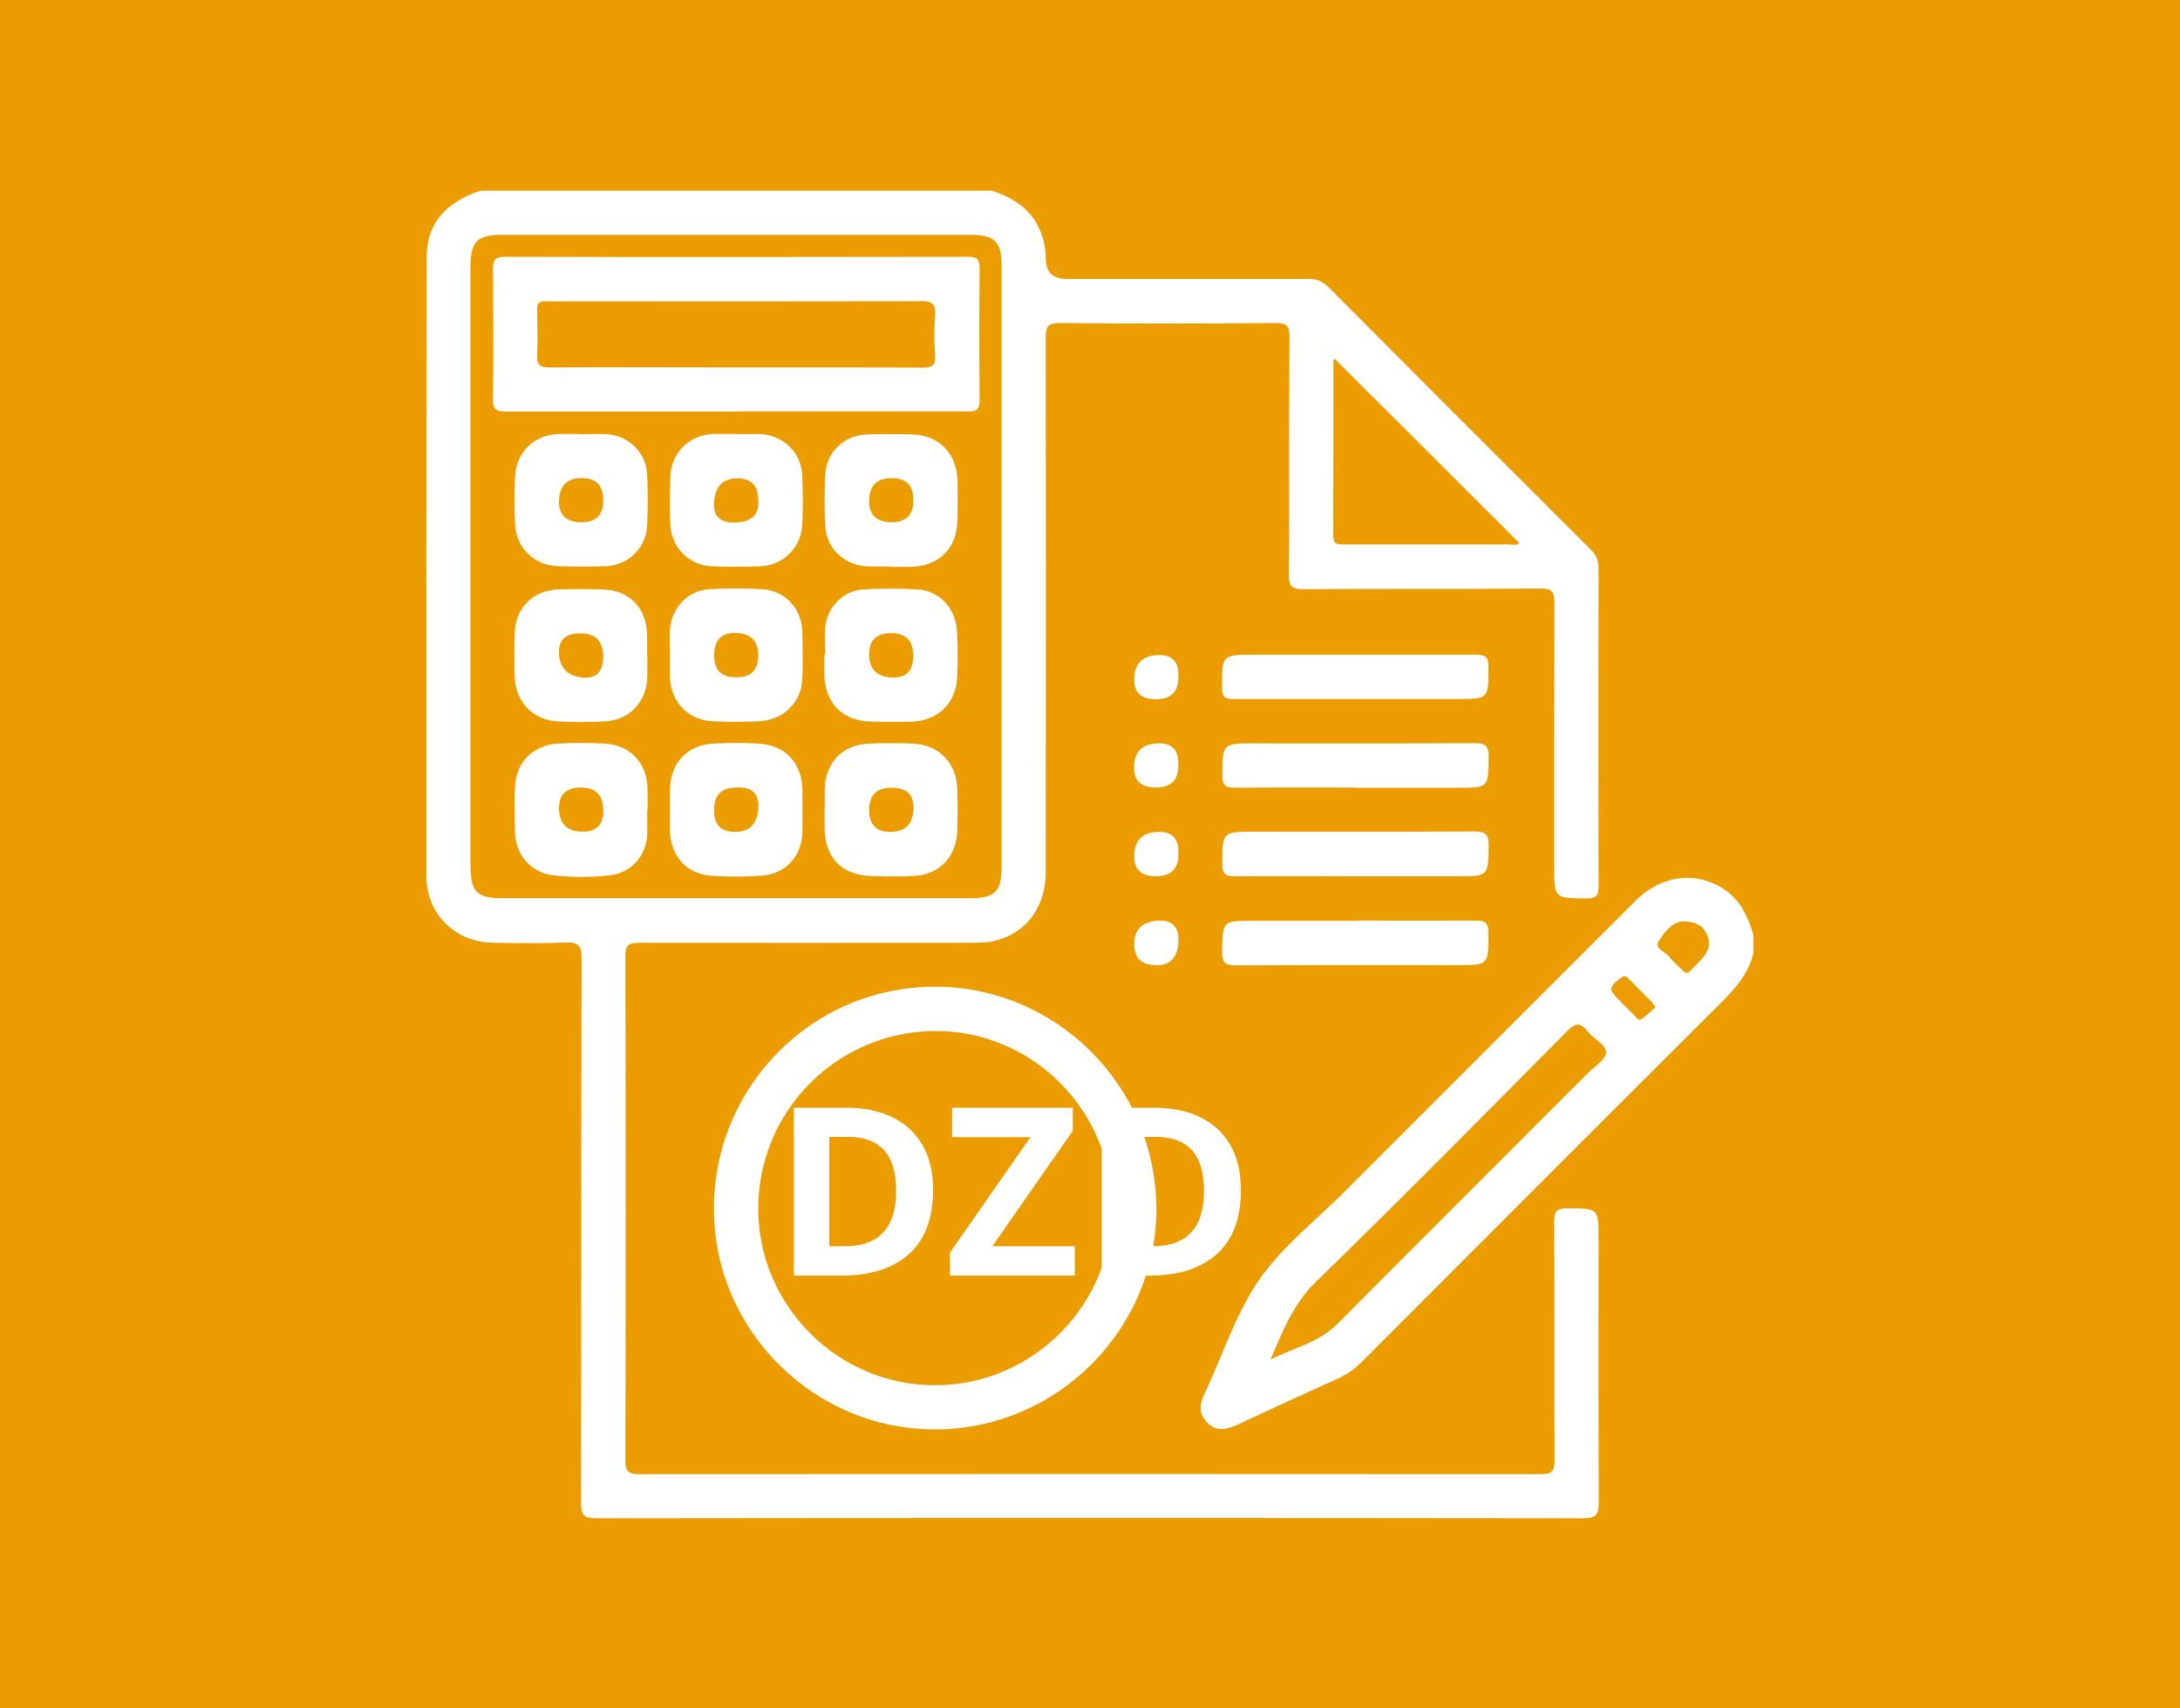
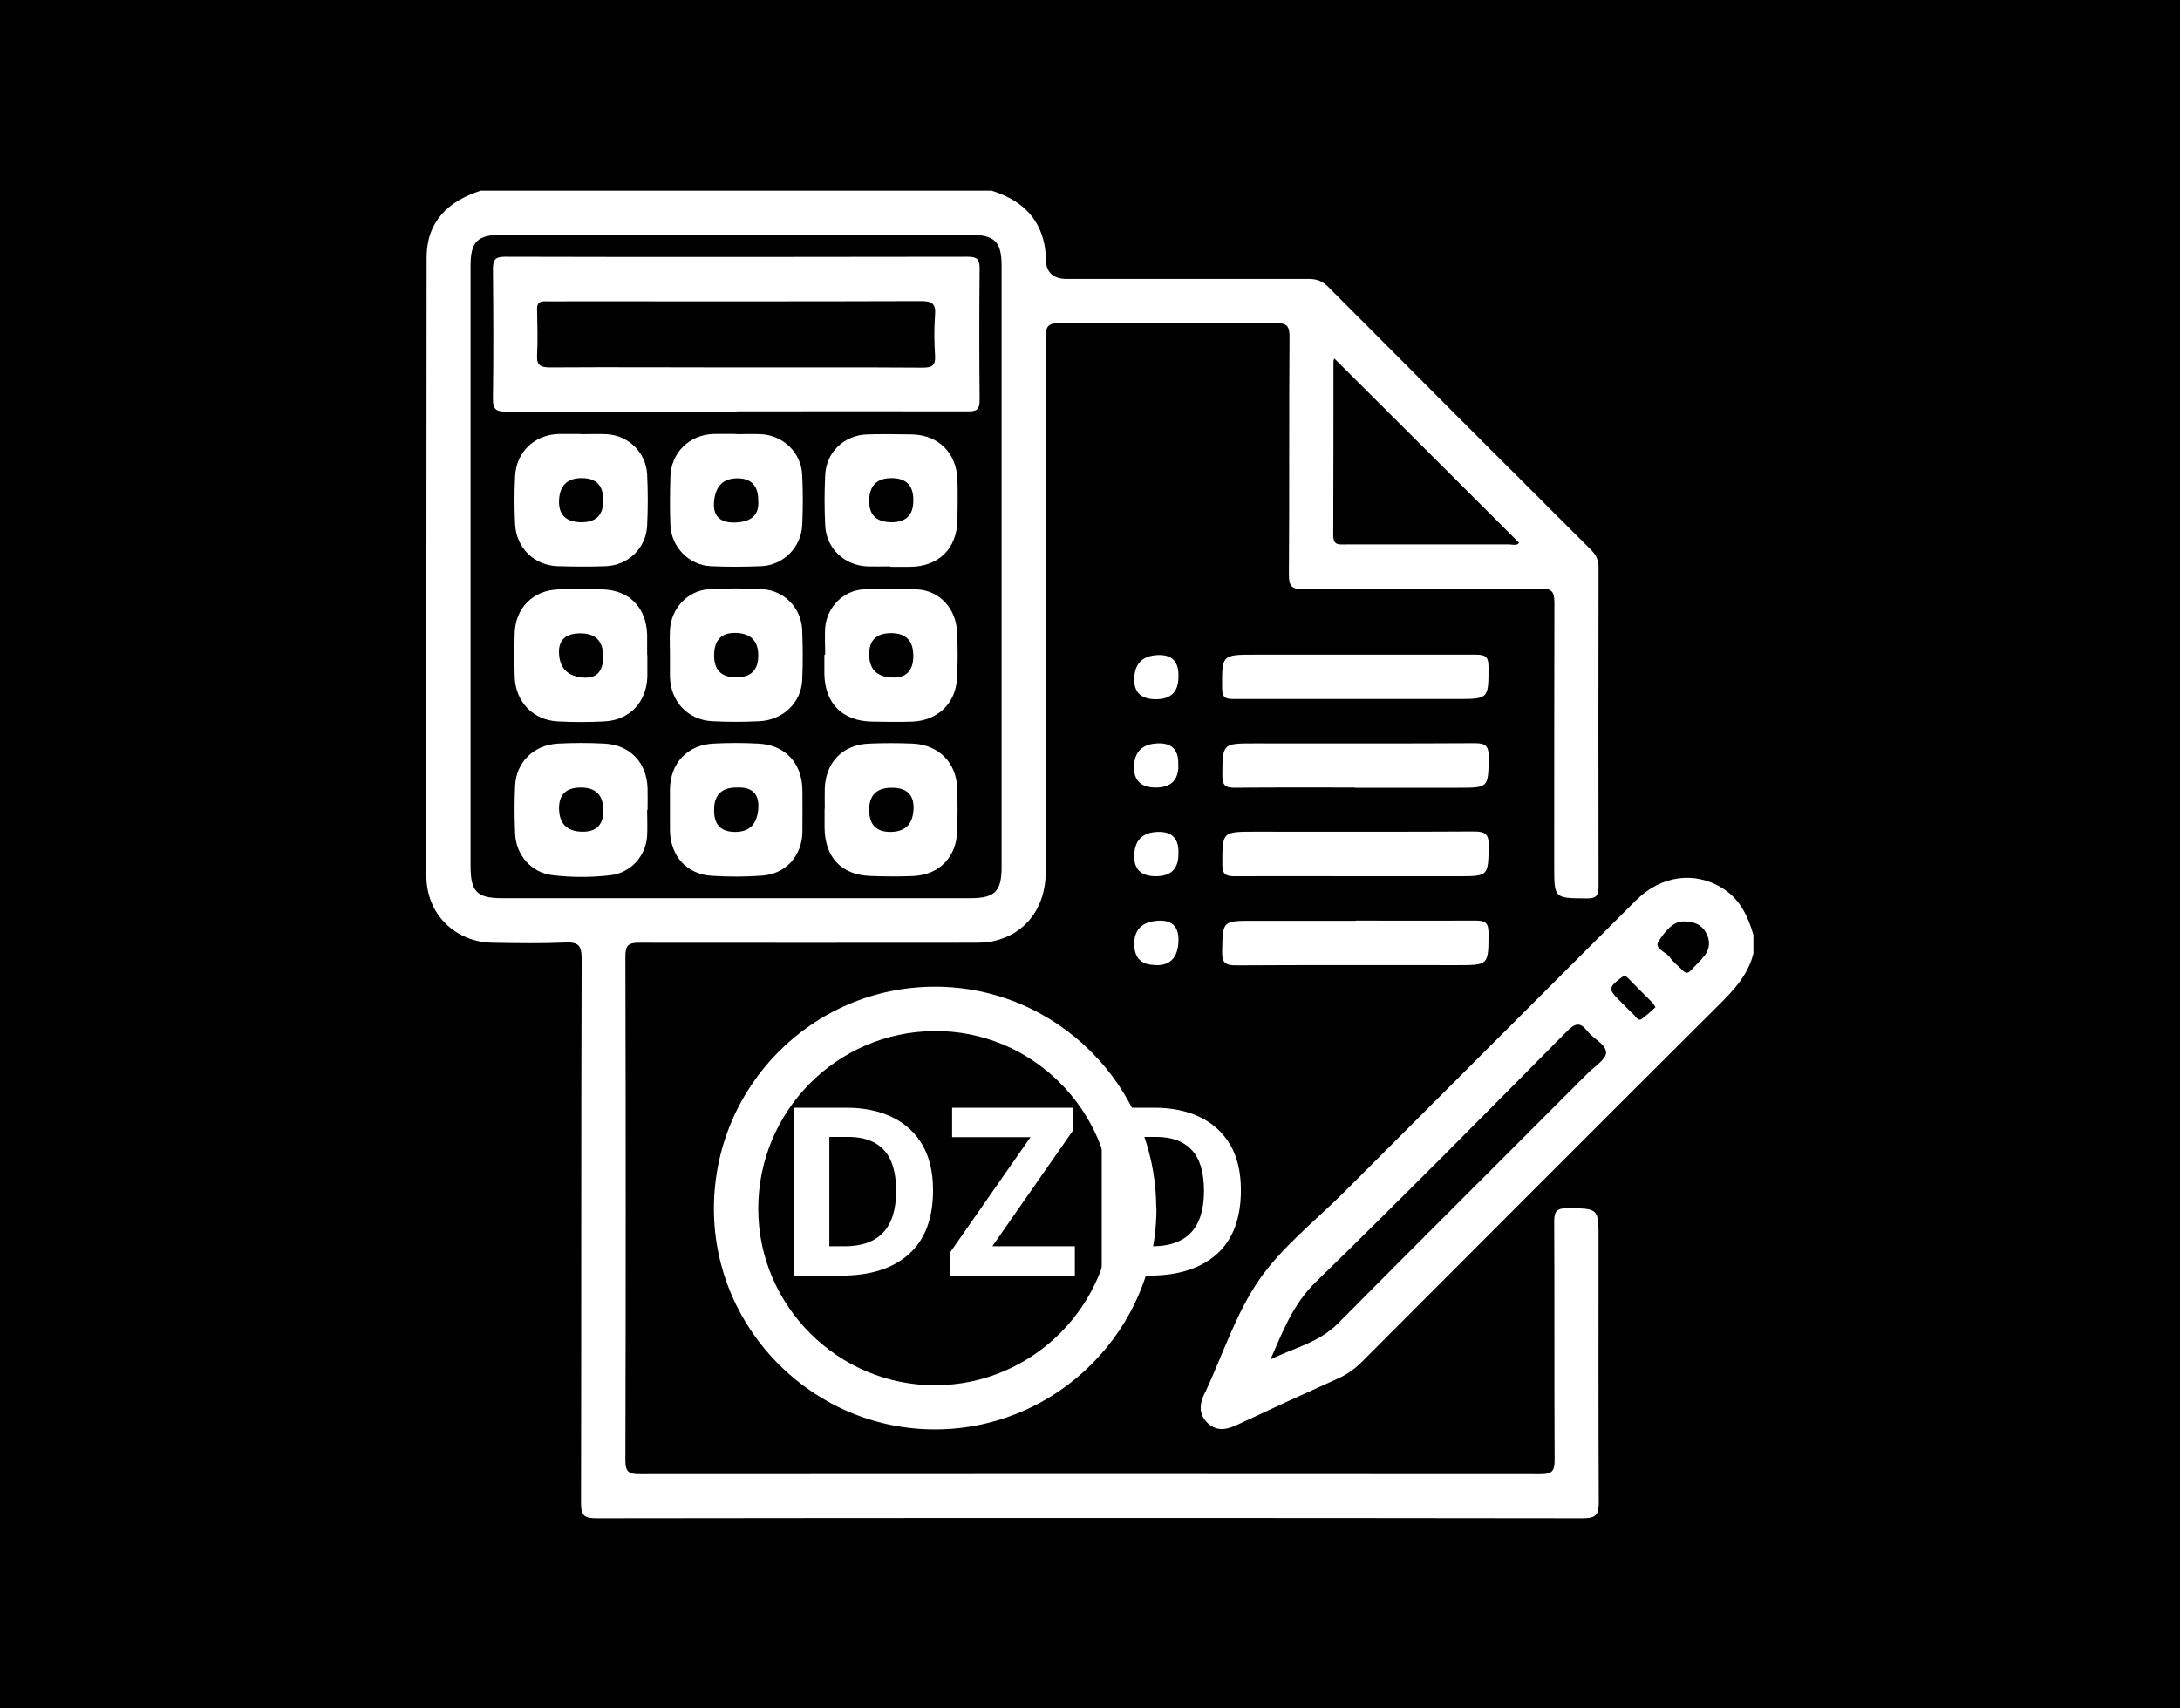
<svg xmlns="http://www.w3.org/2000/svg" id="Layer_1" data-name="Layer 1" viewBox="0 0 383 300">
  <defs>
    <style>
      .cls-1 {
-         fill: #ea9c00;
+         fill: #000;
      }

      .cls-2, .cls-3 {
        fill: #fff;
      }

      .cls-3 {
        font-family: AlSharkTitle-Bold, AlSharkTitle;
        font-size: 41.319px;
        font-weight: 700;
      }
    </style>
  </defs>
  <rect class="cls-1" x="0" y="-.215" width="383" height="300.715" />
  <g>
    <path class="cls-2" d="M174.204,33.5c4.816,1.507,8.271,4.338,9.301,9.521,.147,.809,.221,1.654,.221,2.5q.074,3.492,3.676,3.492h42.569c1.397,0,2.389,.404,3.382,1.397,15.366,15.44,30.769,30.842,46.172,46.209,.919,.919,1.323,1.838,1.323,3.161-.037,18.675-.037,37.349,0,55.987,0,1.765-.551,2.132-2.169,2.095-5.624-.037-5.624,0-5.624-5.698,0-15.403,0-30.806,.037-46.209,0-1.948-.404-2.573-2.463-2.537-13.896,.11-27.791,0-41.65,.11-1.985,0-2.537-.478-2.537-2.5,.11-13.969,0-27.938,.11-41.871,0-1.912-.515-2.389-2.389-2.389-12.683,.074-25.328,.11-38.011,0-2.132,0-2.426,.698-2.426,2.573,.037,31.284,.037,62.53,0,93.814,0,6.286-3.456,10.918-9.153,12.205-1.25,.294-2.573,.294-3.823,.294-19.52,0-39.003,.037-58.524,0-1.912,0-2.353,.551-2.353,2.389,.074,29.519,.074,59.038,0,88.557,0,2.132,.662,2.426,2.573,2.426,52.752-.037,105.467-.037,158.219,0,2.095,0,2.463-.588,2.463-2.537-.074-13.969,0-27.938-.074-41.871,0-1.801,.478-2.316,2.279-2.316,5.514,.037,5.514,0,5.514,5.367,0,15.403-.037,30.806,.037,46.209,0,2.169-.331,2.904-2.794,2.904-57.752-.074-115.503-.074-173.255,0-2.169,0-2.757-.441-2.757-2.684,.074-31.872,0-63.744,.11-95.615,0-2.316-.551-2.978-2.867-2.867-4.228,.184-8.492,.11-12.756,.037-6.654-.11-11.653-5.073-11.653-11.727,0-36.283,0-72.456,.037-108.666,0-6.323,3.786-9.925,9.521-11.764h89.734ZM82.669,99.56v52.568c0,4.558,1.103,5.698,5.588,5.698h82.161c4.375,0,5.551-1.176,5.551-5.477V46.734c0-4.301-1.213-5.477-5.588-5.477H88.22c-4.375,0-5.551,1.176-5.551,5.514,0,17.609,0,35.217,0,52.789ZM234.418,62.982s-.147,.368-.147,.551c0,10.183,0,20.329-.037,30.512,0,1.875,1.066,1.617,2.206,1.617h28.674c.625,0,1.36,.294,1.765-.294-10.808-10.808-21.615-21.579-32.46-32.386Z" />
    <path class="cls-2" d="M308.088,167.384c-.919,3.86-3.456,6.58-6.176,9.264-20.917,20.843-41.761,41.724-62.604,62.604-1.25,1.25-2.61,2.242-4.264,2.978-5.955,2.684-11.874,5.404-17.756,8.161-1.912,.882-3.639,1.14-5.22-.441-1.581-1.617-1.287-3.419-.368-5.257,0-.074,.074-.147,.11-.184,3.051-6.58,5.33-13.712,9.411-19.63,4.007-5.771,9.778-10.293,14.851-15.329,17.094-17.131,34.224-34.224,51.318-51.318,4.448-4.448,10.44-5.22,15.329-2.095,3.014,1.912,4.375,4.889,5.33,8.124v3.198l.037-.074Zm-84.881,71.5c4.007-2.022,8.492-2.941,11.837-6.323,14.594-14.704,29.262-29.299,43.893-43.966,1.176-1.176,3.161-2.389,3.235-3.603,.037-1.47-2.206-2.426-3.272-3.786-1.176-1.507-1.985-1.581-3.492-.11-14.668,14.815-29.335,29.666-44.297,44.223-3.97,3.897-5.771,8.676-7.904,13.565Zm72.493-76.978c-1.765,0-3.235,1.801-4.301,3.492-.846,1.287,1.25,1.838,1.948,2.794,.588,.846,1.47,1.507,2.206,2.242,.478,.515,.919,.735,1.47,.11,.809-.882,1.728-1.691,2.463-2.647,.956-1.25,.993-2.684,.221-4.044-.698-1.25-1.838-1.948-4.007-1.948Zm-4.852,15.072c-.294-.441-.404-.662-.551-.809-1.434-1.434-2.867-2.867-4.301-4.338-.515-.515-.846-.294-1.323,.074-2.022,1.544-2.095,1.948-.331,3.713,.919,.919,1.801,1.838,2.72,2.72,.404,.368,.735,1.176,1.434,.662,.846-.625,1.617-1.36,2.353-2.022Z" />
    <path class="cls-2" d="M203.172,212.195c.074,21.321-17.351,38.856-38.709,38.967-21.358,.11-38.93-17.278-39.04-38.599-.074-21.652,17.314-39.187,38.856-39.187,21.321,0,38.783,17.461,38.856,38.82h.037Zm-7.793-.037c-.11-17.204-14.153-31.137-31.247-30.99-17.167,.147-30.99,14.153-30.916,31.357,.074,17.02,14.116,30.953,31.137,30.879,17.131-.037,31.137-14.153,31.026-31.247Z" />
    <path class="cls-2" d="M237.948,153.966c-7.058,0-14.116-.037-21.138,0-1.581,0-2.059-.478-2.059-2.059,0-5.771-.074-5.771,5.808-5.771,12.83,0,25.622,.037,38.452-.037,1.985,0,2.573,.515,2.537,2.537-.11,5.33,0,5.33-5.404,5.33h-18.197Z" />
    <path class="cls-2" d="M238.058,138.379c-7.058,0-14.116-.037-21.138,.037-1.728,0-2.169-.515-2.169-2.169,.037-5.624,0-5.624,5.698-5.624,12.903,0,25.769,.037,38.673-.037,1.912,0,2.426,.515,2.426,2.426-.074,5.404,0,5.404-5.294,5.404h-18.197v-.037Z" />
    <path class="cls-2" d="M238.095,122.829h-21.395c-1.434,0-1.985-.294-1.985-1.875-.037-5.919-.11-5.919,5.882-5.919h38.673c1.654,0,2.242,.331,2.242,2.095,0,5.698,.074,5.698-5.661,5.698s-11.837,0-17.756,0Z" />
    <path class="cls-2" d="M238.168,161.759c7.058,0,14.116,.037,21.138,0,1.654,0,2.206,.404,2.206,2.169,0,5.661,.037,5.661-5.477,5.661-12.977,0-25.917-.037-38.893,.037-1.875,0-2.463-.478-2.426-2.389,.11-5.441,0-5.441,5.477-5.441h17.976v-.037Z" />
    <path class="cls-2" d="M207.032,150.106c0,2.573-1.323,3.86-3.97,3.86s-3.909-1.274-3.786-3.823c.123-2.549,1.483-3.872,4.08-3.97,2.598-.098,3.823,1.213,3.676,3.933Z" />
    <path class="cls-2" d="M202.914,169.552c-2.426,0-3.639-1.238-3.639-3.713s1.336-3.823,4.007-4.044,3.921,1.054,3.75,3.823c-.172,2.769-1.544,4.093-4.117,3.97v-.037Z" />
    <path class="cls-2" d="M207.032,119.006c0,2.573-1.323,3.86-3.97,3.86s-3.909-1.262-3.786-3.786c.123-2.524,1.483-3.848,4.08-3.97s3.823,1.189,3.676,3.933v-.037Z" />
    <path class="cls-2" d="M207.032,134.519c0,2.573-1.323,3.86-3.97,3.86s-3.921-1.262-3.823-3.786c.098-2.524,1.458-3.848,4.08-3.97,2.622-.123,3.848,1.189,3.676,3.933l.037-.037Z" />
    <path class="cls-2" d="M129.429,72.32h-40.511c-1.728,0-2.353-.368-2.316-2.242,.11-7.573,.074-15.182,0-22.755,0-1.654,.368-2.206,2.132-2.206,27.093,.074,54.186,.037,81.279,0,1.544,0,2.095,.368,2.095,1.985-.074,7.757-.074,15.476,0,23.233,0,1.691-.625,1.985-2.132,1.948-13.491-.037-27.019,0-40.511,0l-.037,.037Zm-.257-7.757c10.992,0,21.983-.037,32.975,.037,1.728,0,2.242-.478,2.132-2.169-.147-2.353-.184-4.705,0-7.058,.184-2.095-.625-2.463-2.537-2.463-20.549,.074-41.062,.037-61.611,.037-1.434,0-2.867,.037-4.338,0-1.103-.037-1.47,.404-1.434,1.47,.037,2.647,.147,5.33,0,7.94-.11,1.875,.625,2.206,2.316,2.206,10.844-.074,21.689,0,32.533,0h-.037Z" />
    <path class="cls-2" d="M117.702,142.313v-3.639c.074-4.558,3.014-7.757,7.573-8.014,2.647-.147,5.33-.147,7.977,0,4.669,.221,7.646,3.419,7.72,8.124,0,2.5,.037,4.999,0,7.499-.11,4.117-2.904,7.242-7.021,7.573-2.941,.221-5.919,.221-8.859,.037-4.448-.257-7.279-3.456-7.389-7.94,0-1.213,0-2.426,0-3.639Zm11.69-3.933c-2.622,0-3.933,1.299-3.933,3.897v.221c0,2.451,1.238,3.676,3.713,3.676s3.823-1.336,4.044-4.007c.221-2.671-1.054-3.933-3.823-3.786Z" />
    <path class="cls-2" d="M144.905,142.129c0-1.213-.037-2.426,0-3.639,.184-4.558,3.161-7.646,7.757-7.83,2.573-.11,5.147-.11,7.72,0,4.558,.221,7.646,3.345,7.793,7.867,.074,2.5,.074,4.999,0,7.499-.147,4.558-3.125,7.683-7.72,7.904-2.426,.11-4.852,.074-7.279,0-5.257-.11-8.234-3.161-8.308-8.455v-3.419h0l.037,.074Zm11.764-3.713c-2.647,0-3.97,1.299-3.97,3.897s1.262,3.884,3.786,3.86c2.524-.025,3.86-1.323,4.007-3.897,.147-2.573-1.115-3.86-3.786-3.86h-.037Z" />
    <path class="cls-2" d="M113.695,142.313c0,1.507,.074,3.051,0,4.558-.221,3.566-2.867,6.47-6.396,6.911-3.382,.404-6.838,.404-10.22,0-3.713-.441-6.396-3.456-6.58-7.279-.11-2.794-.147-5.624,0-8.418,.184-4.154,3.235-7.168,7.499-7.426,2.72-.147,5.477-.147,8.198,0,4.485,.221,7.426,3.345,7.573,7.793,.037,1.287,0,2.573,0,3.86h-.074Zm-7.72,0c0-2.622-1.311-3.933-3.933-3.933s-3.897,1.274-3.823,3.823c.074,2.549,1.397,3.86,3.97,3.933,2.573,.074,3.848-1.201,3.823-3.823h-.037Z" />
    <path class="cls-2" d="M129.392,76.29c1.434,0,2.904-.074,4.338,0,3.897,.221,7.058,3.272,7.205,7.168,.147,2.941,.147,5.919,0,8.859-.184,3.86-3.345,7.021-7.205,7.168-2.941,.11-5.919,.147-8.859,0-3.86-.184-6.948-3.382-7.095-7.279-.11-2.794-.074-5.624,0-8.418,.11-4.228,3.308-7.389,7.573-7.536,1.36-.037,2.72,0,4.08,0h0l-.037,.037Zm3.823,11.653c0-2.598-1.225-3.897-3.676-3.897s-3.811,1.323-4.08,3.97c-.27,2.647,1.005,3.909,3.823,3.786,2.818-.123,4.129-1.409,3.933-3.86Z" />
    <path class="cls-2" d="M102.042,76.29c1.507,0,3.051-.074,4.558,0,3.823,.221,6.874,3.198,7.095,7.021,.147,3.014,.147,6.066,0,9.08-.184,3.897-3.308,6.948-7.279,7.095-2.794,.11-5.624,.074-8.418,0-4.117-.11-7.315-3.235-7.499-7.389-.147-2.794-.147-5.624,0-8.418,.184-4.264,3.419-7.315,7.683-7.426h3.86v.037Zm.11,15.476c2.549,0,3.823-1.25,3.823-3.75,0-3.75,0-.147,0-.221,0-2.524-1.262-3.786-3.786-3.786-2.524,0-3.848,1.287-3.97,3.86-.123,2.573,1.189,3.872,3.933,3.897Z" />
    <path class="cls-2" d="M156.448,99.523c-1.36,0-2.72,.037-4.08,0-4.044-.184-7.205-3.161-7.389-7.205-.147-2.941-.147-5.919,0-8.859,.184-4.044,3.345-7.021,7.426-7.132,2.573-.074,5.147-.037,7.72,0,4.742,.074,7.94,3.235,8.087,8.014,.074,2.353,.037,4.705,0,7.058-.11,5.036-3.308,8.161-8.345,8.198h-3.419v-.074Zm.147-7.757c2.573,0,3.86-1.25,3.86-3.75,0-3.75,0-.147,0-.221,0-2.524-1.274-3.786-3.823-3.786-2.549,0-3.86,1.287-3.933,3.86-.074,2.573,1.238,3.872,3.933,3.897h-.037Z" />
    <path class="cls-2" d="M117.702,115.073c0-1.434-.074-2.867,0-4.338,.184-3.823,3.088-6.985,6.911-7.205,3.088-.184,6.213-.184,9.337,0,3.823,.221,6.801,3.272,6.985,7.132,.11,2.941,.147,5.919,0,8.859-.184,3.933-3.345,6.985-7.462,7.205-2.794,.147-5.624,.147-8.418,0-4.264-.257-7.242-3.492-7.352-7.793v-3.86h0Zm7.757,.074c0,2.573,1.25,3.86,3.75,3.86,3.75,0,.147,0,.221,0,2.524,0,3.786-1.274,3.786-3.823s-1.287-3.872-3.86-3.97c-2.573-.098-3.872,1.201-3.897,3.897v.037Z" />
    <path class="cls-2" d="M113.732,115.073v3.86c-.147,4.448-3.125,7.61-7.536,7.83-2.72,.147-5.477,.147-8.198,0-4.375-.221-7.426-3.456-7.573-7.83-.074-2.573-.074-5.147,0-7.72,.147-4.411,3.235-7.499,7.683-7.646,2.573-.074,5.147-.074,7.72,0,4.742,.11,7.72,3.198,7.867,7.94v3.639l.037-.074Zm-7.757,.294c0-2.72-1.336-4.08-4.007-4.08s-3.921,1.225-3.75,3.676c.172,2.451,1.507,3.811,4.007,4.08,2.5,.27,3.75-.956,3.75-3.676Z" />
    <path class="cls-2" d="M144.979,114.999c0-1.581-.11-3.198,0-4.779,.331-3.529,3.161-6.433,6.654-6.654,3.161-.184,6.36-.184,9.558,0,3.86,.221,6.764,3.345,6.948,7.426,.147,2.72,.147,5.477,0,8.198-.221,4.375-3.382,7.426-7.83,7.61-2.353,.074-4.705,.037-7.058,0-5.22-.074-8.308-3.161-8.418-8.345v-3.419h.074l.074-.037Zm15.476,.221c0-2.647-1.299-3.97-3.897-3.97s-3.884,1.262-3.86,3.786c.025,2.524,1.323,3.86,3.897,4.007,2.573,.147,3.86-1.115,3.86-3.786v-.037Z" />
    <text class="cls-3" transform="translate(135.753 224.143)">
      <tspan x="0" y="0">DZD</tspan>
    </text>
  </g>
</svg>
